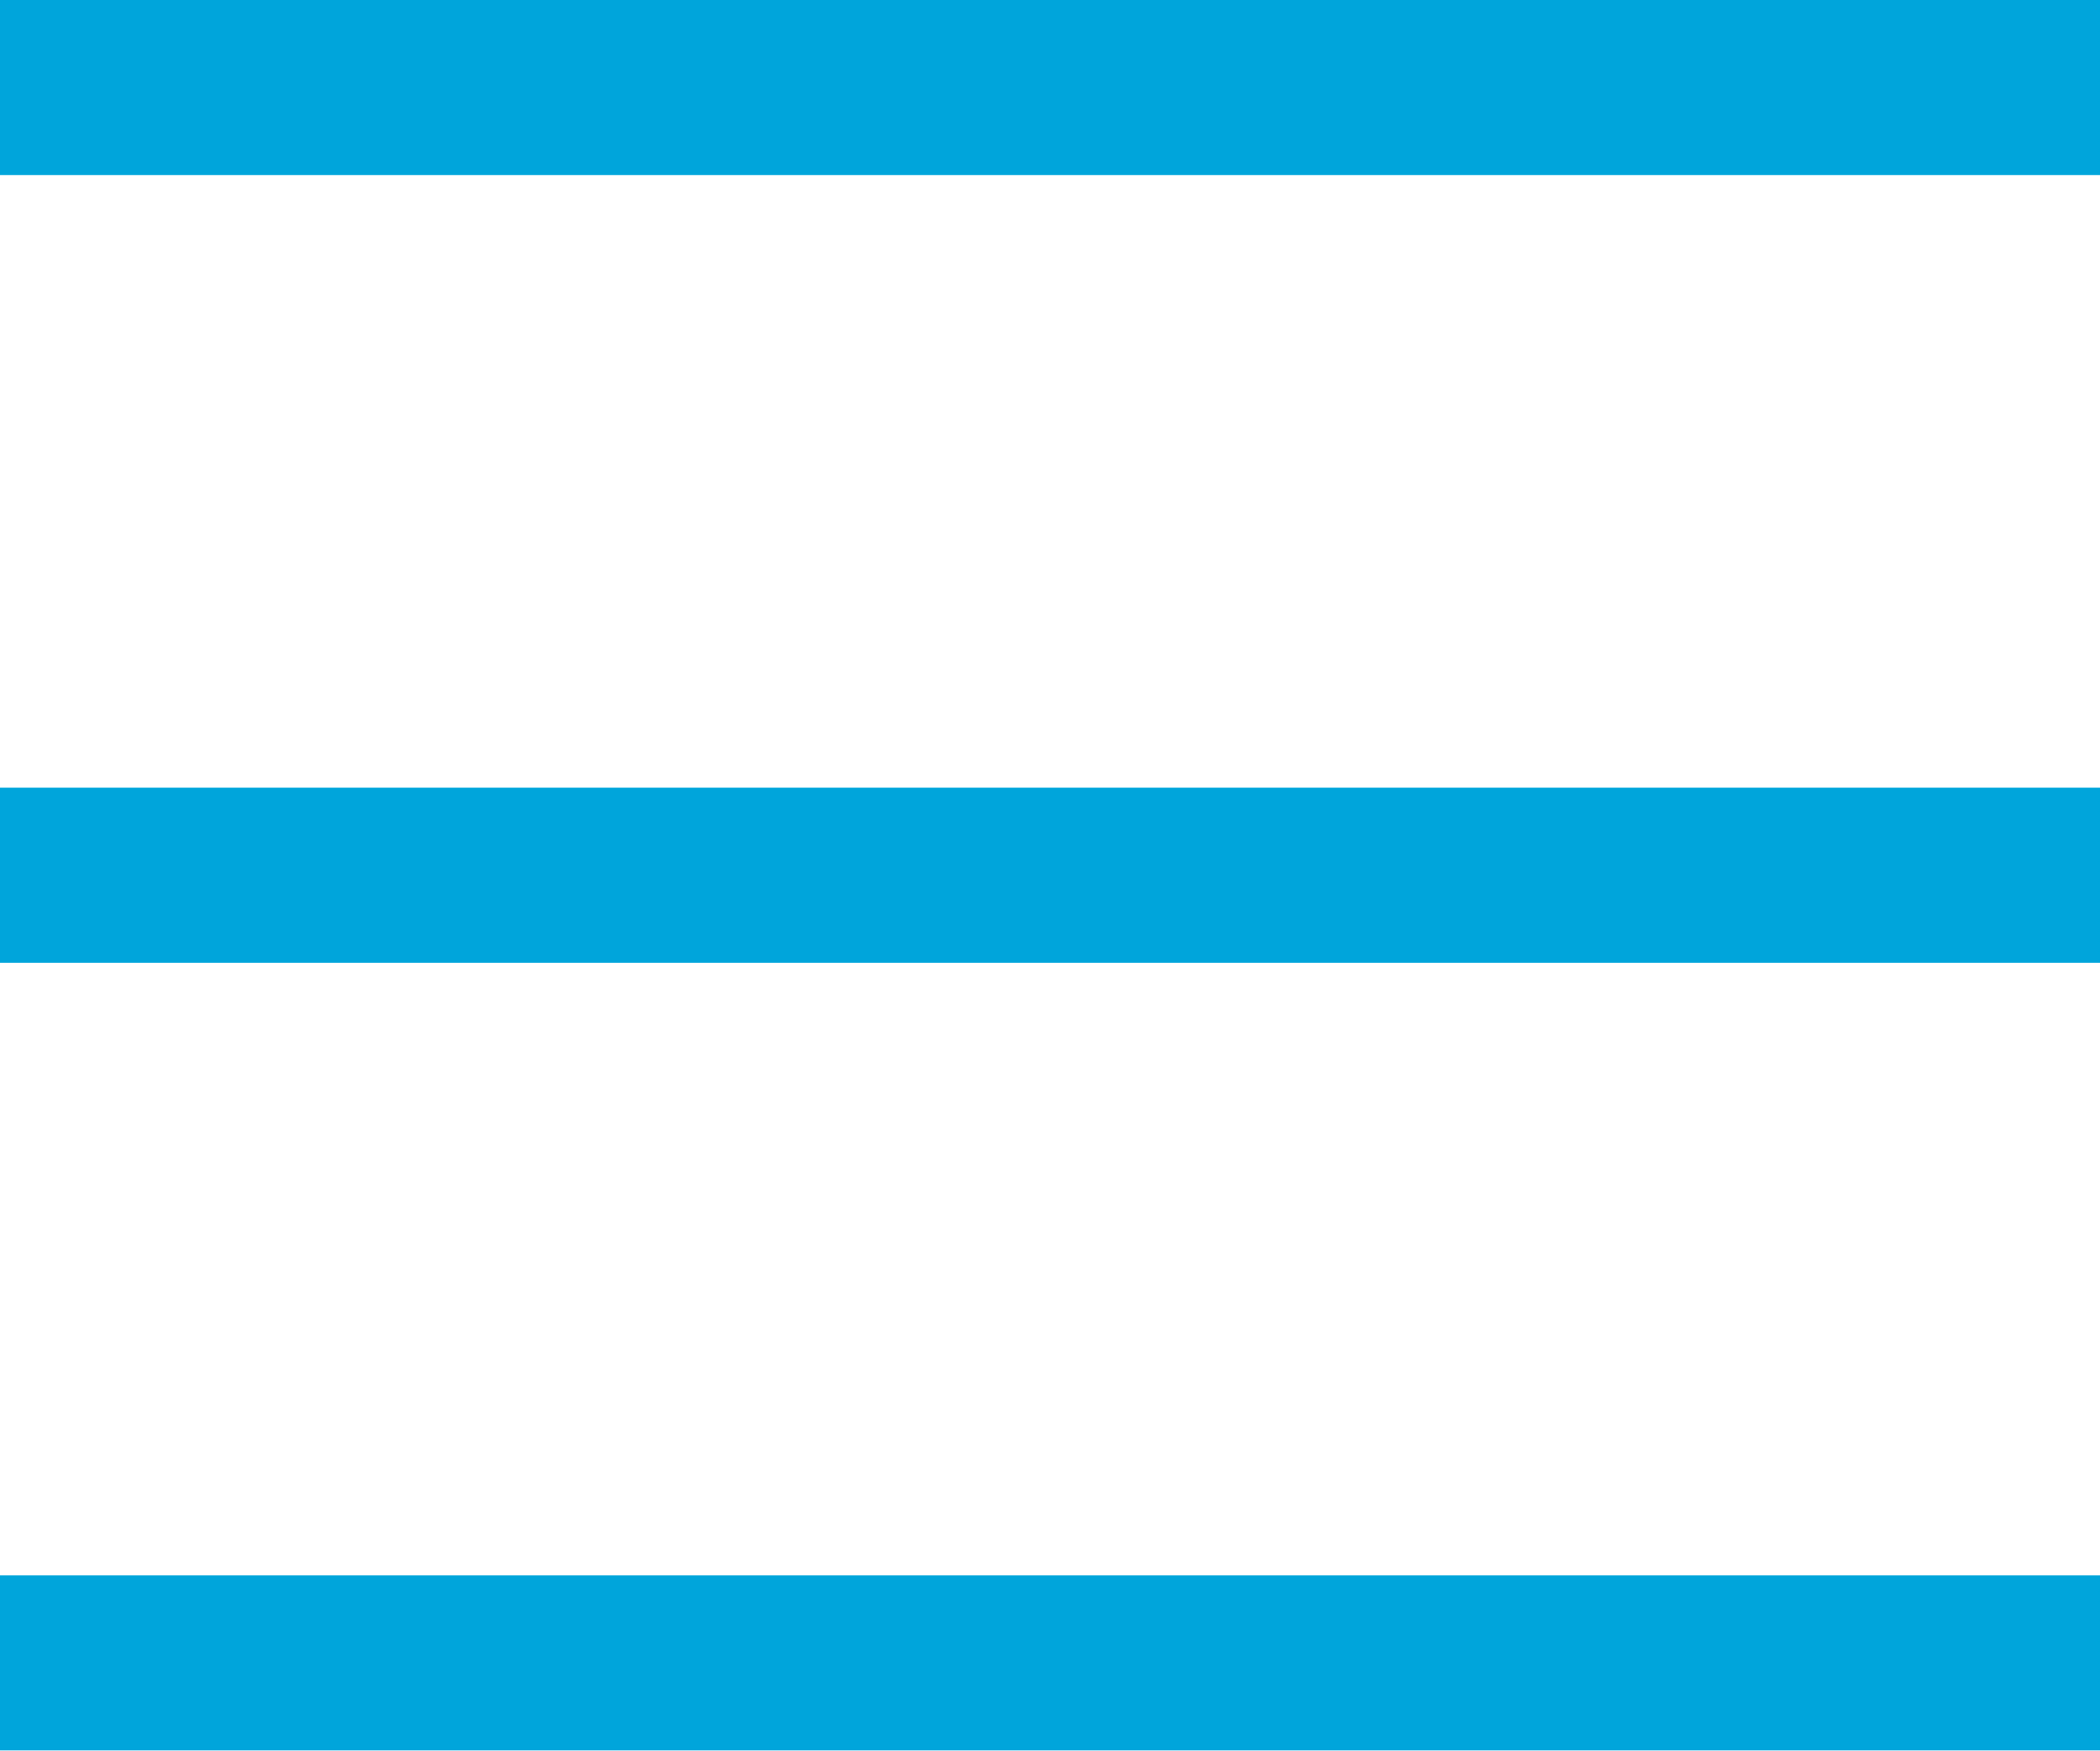
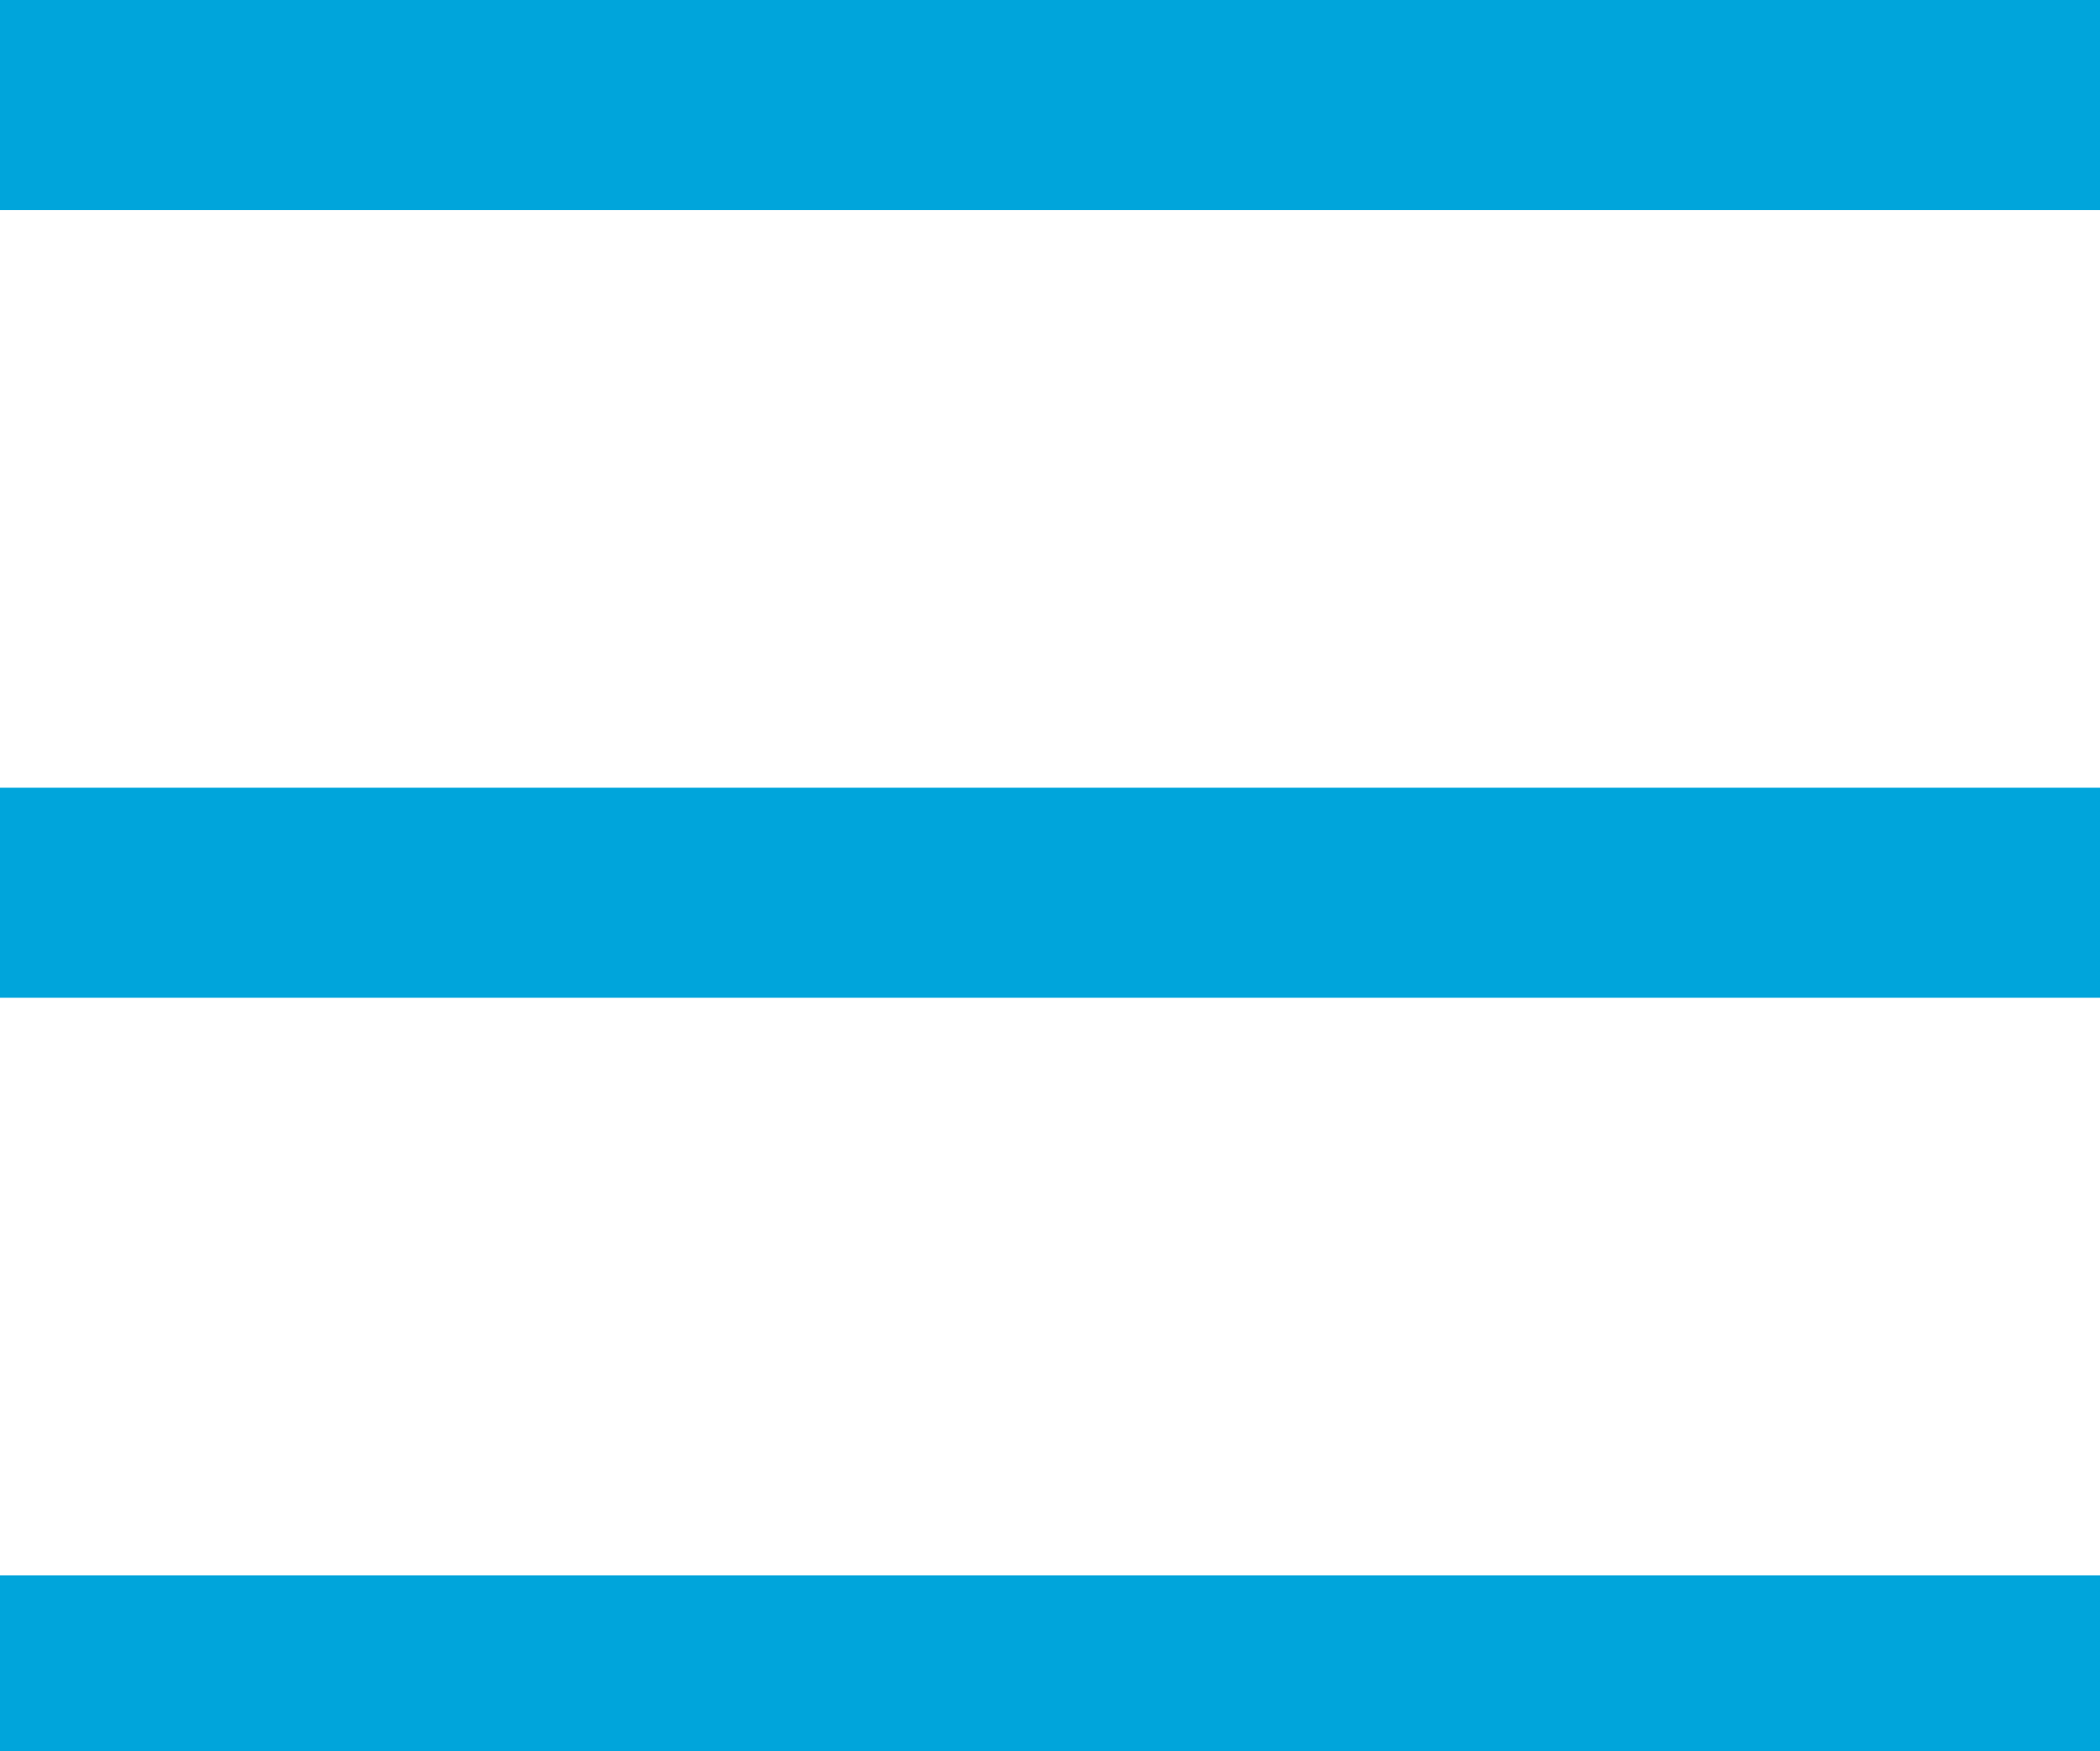
- <svg xmlns="http://www.w3.org/2000/svg" width="30" height="25" viewBox="0 0 30 25" id="svg2" version="1.1">
-   <defs id="defs4" />
+ <svg xmlns="http://www.w3.org/2000/svg" width="30" height="25" viewBox="0 0 30 25" version="1.1">
  <g id="layer1" transform="translate(0,-1027.362)">
-     <rect style="fill:#00a5db;fill-opacity:1;stroke:none;stroke-opacity:1" id="rect4136" width="30" height="2.5" x="0" y="1027.362" />
-     <rect style="fill:#00a5db;fill-opacity:1;stroke:none;stroke-opacity:1" id="rect4136-3" width="30" height="2.5" x="0" y="1038.612" />
-     <rect style="fill:#00a5db;fill-opacity:1;stroke:none;stroke-opacity:1" id="rect4136-3-6" width="30" height="2.5" x="0" y="1049.862" />
+     <rect style="fill:#00a5db;fill-opacity:1;stroke:none;stroke-opacity:1" id="rect4136" width="30" height="3" x="0" y="1027.362" />
+     <rect style="fill:#00a5db;fill-opacity:1;stroke:none;stroke-opacity:1" id="rect4136-3" width="30" height="3" x="0" y="1038.612" />
+     <rect style="fill:#00a5db;fill-opacity:1;stroke:none;stroke-opacity:1" id="rect4136-3-6" width="30" height="3" x="0" y="1049.862" />
  </g>
</svg>
